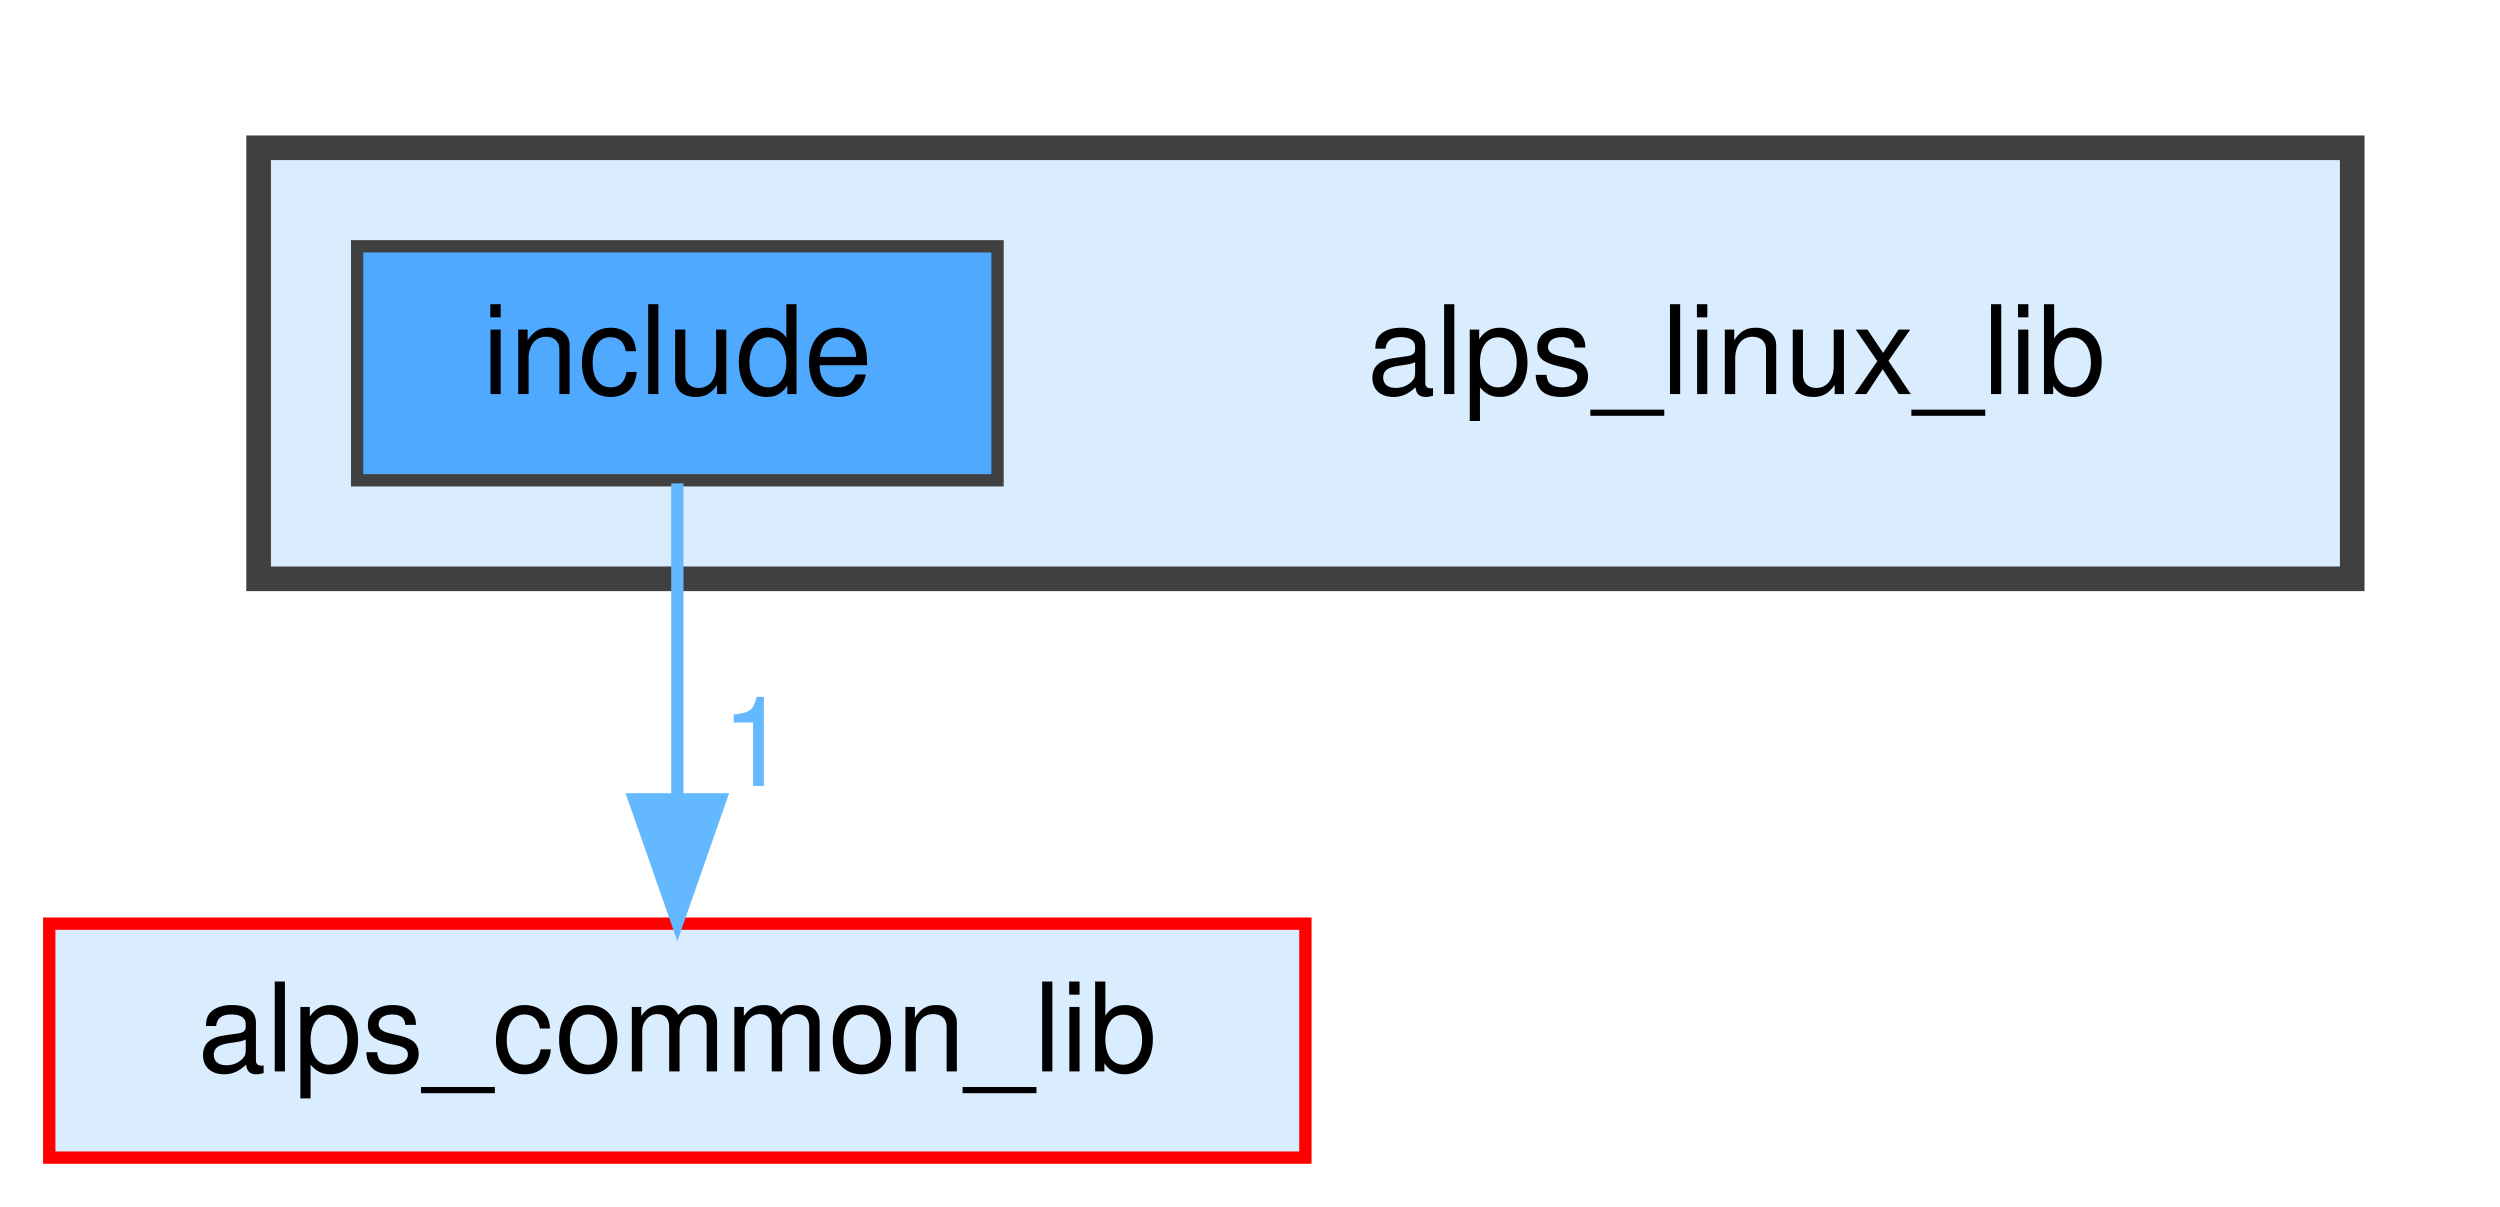
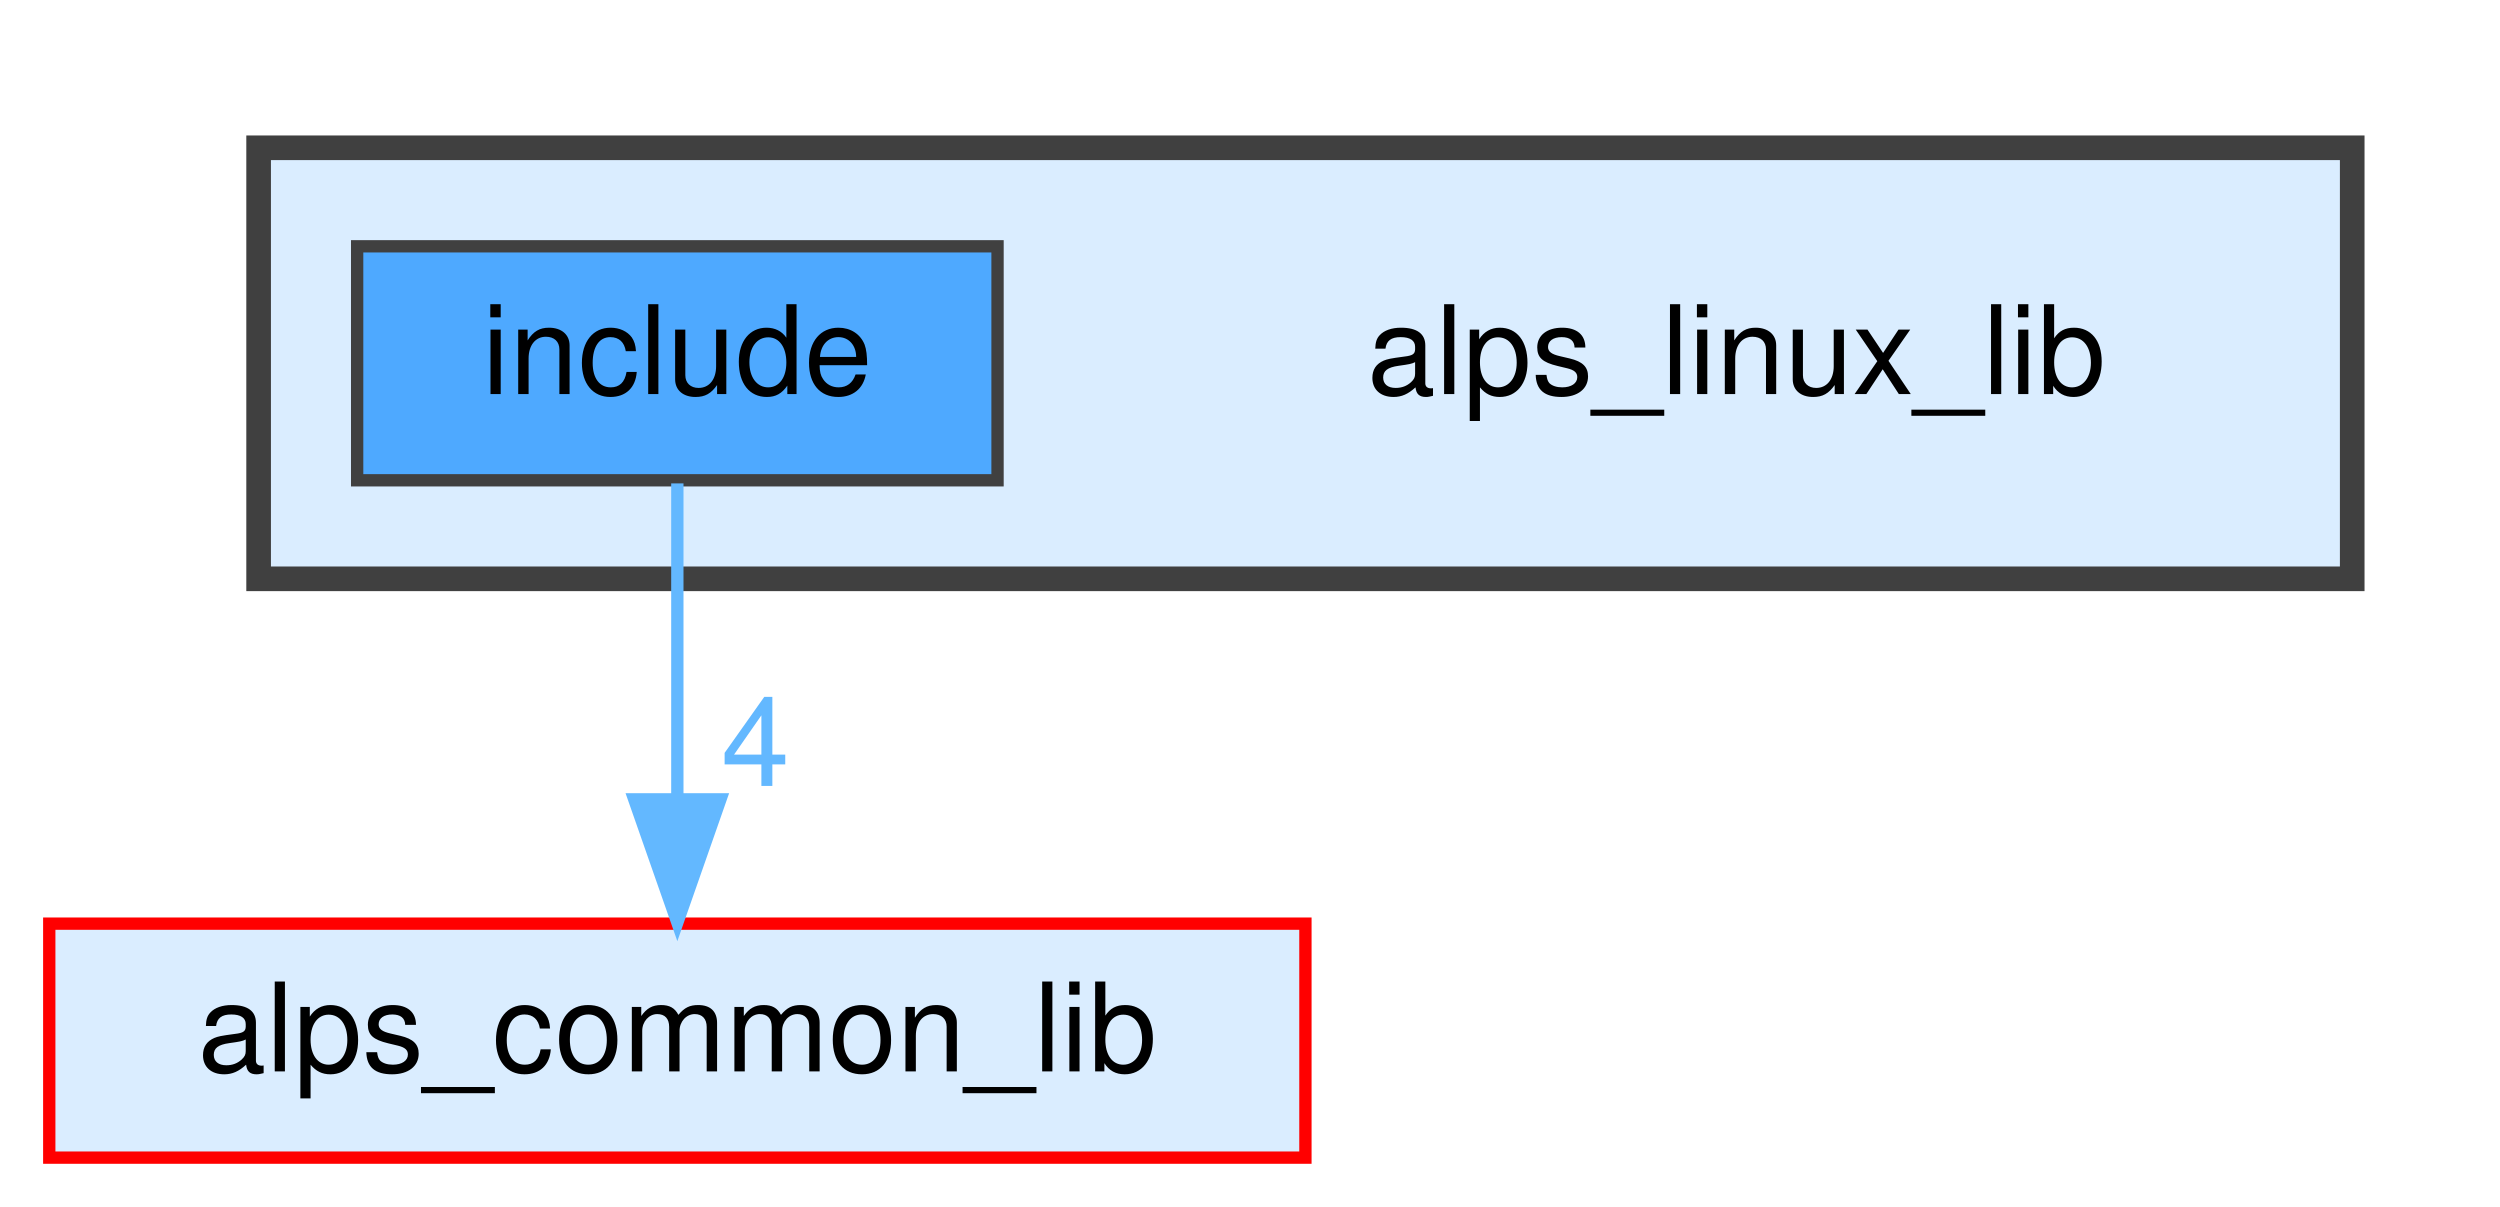
<svg xmlns="http://www.w3.org/2000/svg" xmlns:xlink="http://www.w3.org/1999/xlink" width="203pt" height="98pt" viewBox="0.00 0.00 203.00 98.00">
  <g id="graph0" class="graph" transform="scale(1 1) rotate(0) translate(4 94)">
    <g id="clust1" class="cluster">
      <g id="a_clust1">
        <a xlink:href="dir_1c56f1202c4b9b2556a51beaa852430f.html" target="_top">
          <polygon fill="#daedff" stroke="#404040" stroke-width="2" points="17,-47 17,-82 187,-82 187,-47 17,-47" />
        </a>
      </g>
    </g>
    <g id="node1" class="node">
      <text text-anchor="middle" x="137" y="-62" font-family="Helvetica,sans-Serif" font-size="10.00">alps_linux_lib</text>
    </g>
    <g id="node2" class="node">
      <g id="a_node2">
        <a xlink:href="dir_6d217df781fc4021ea64ca101836a906.html" target="_top" xlink:title="include">
          <polygon fill="#4ea9ff" stroke="#404040" points="77,-74 25,-74 25,-55 77,-55 77,-74" />
          <text text-anchor="middle" x="51" y="-62" font-family="Helvetica,sans-Serif" font-size="10.00">include</text>
        </a>
      </g>
    </g>
    <g id="node3" class="node">
      <g id="a_node3">
        <a xlink:href="dir_fcd1ba41f8679fcc7bf76d667eaa0e17.html" target="_top" xlink:title="alps_common_lib">
          <polygon fill="#daedff" stroke="red" points="102,-19 0,-19 0,0 102,0 102,-19" />
          <text text-anchor="middle" x="51" y="-7" font-family="Helvetica,sans-Serif" font-size="10.00">alps_common_lib</text>
        </a>
      </g>
    </g>
    <g id="edge1" class="edge">
      <path fill="none" stroke="#63b8ff" d="M51,-54.75C51,-47.8 51,-37.85 51,-29.13" />
      <polygon fill="#63b8ff" stroke="#63b8ff" points="54.5,-29.09 51,-19.09 47.5,-29.09 54.5,-29.09" />
      <g id="a_edge1-headlabel">
-         <a xlink:href="dir_000022_000003.html" target="_top" xlink:title="1">
-           <text text-anchor="middle" x="57.34" y="-30.18" font-family="Helvetica,sans-Serif" font-size="10.00" fill="#63b8ff">1</text>
+         <a xlink:href="dir_000021_000003.html" target="_top" xlink:title="4">
+           <text text-anchor="middle" x="57.34" y="-30.18" font-family="Helvetica,sans-Serif" font-size="10.00" fill="#63b8ff">4</text>
        </a>
      </g>
    </g>
  </g>
</svg>
